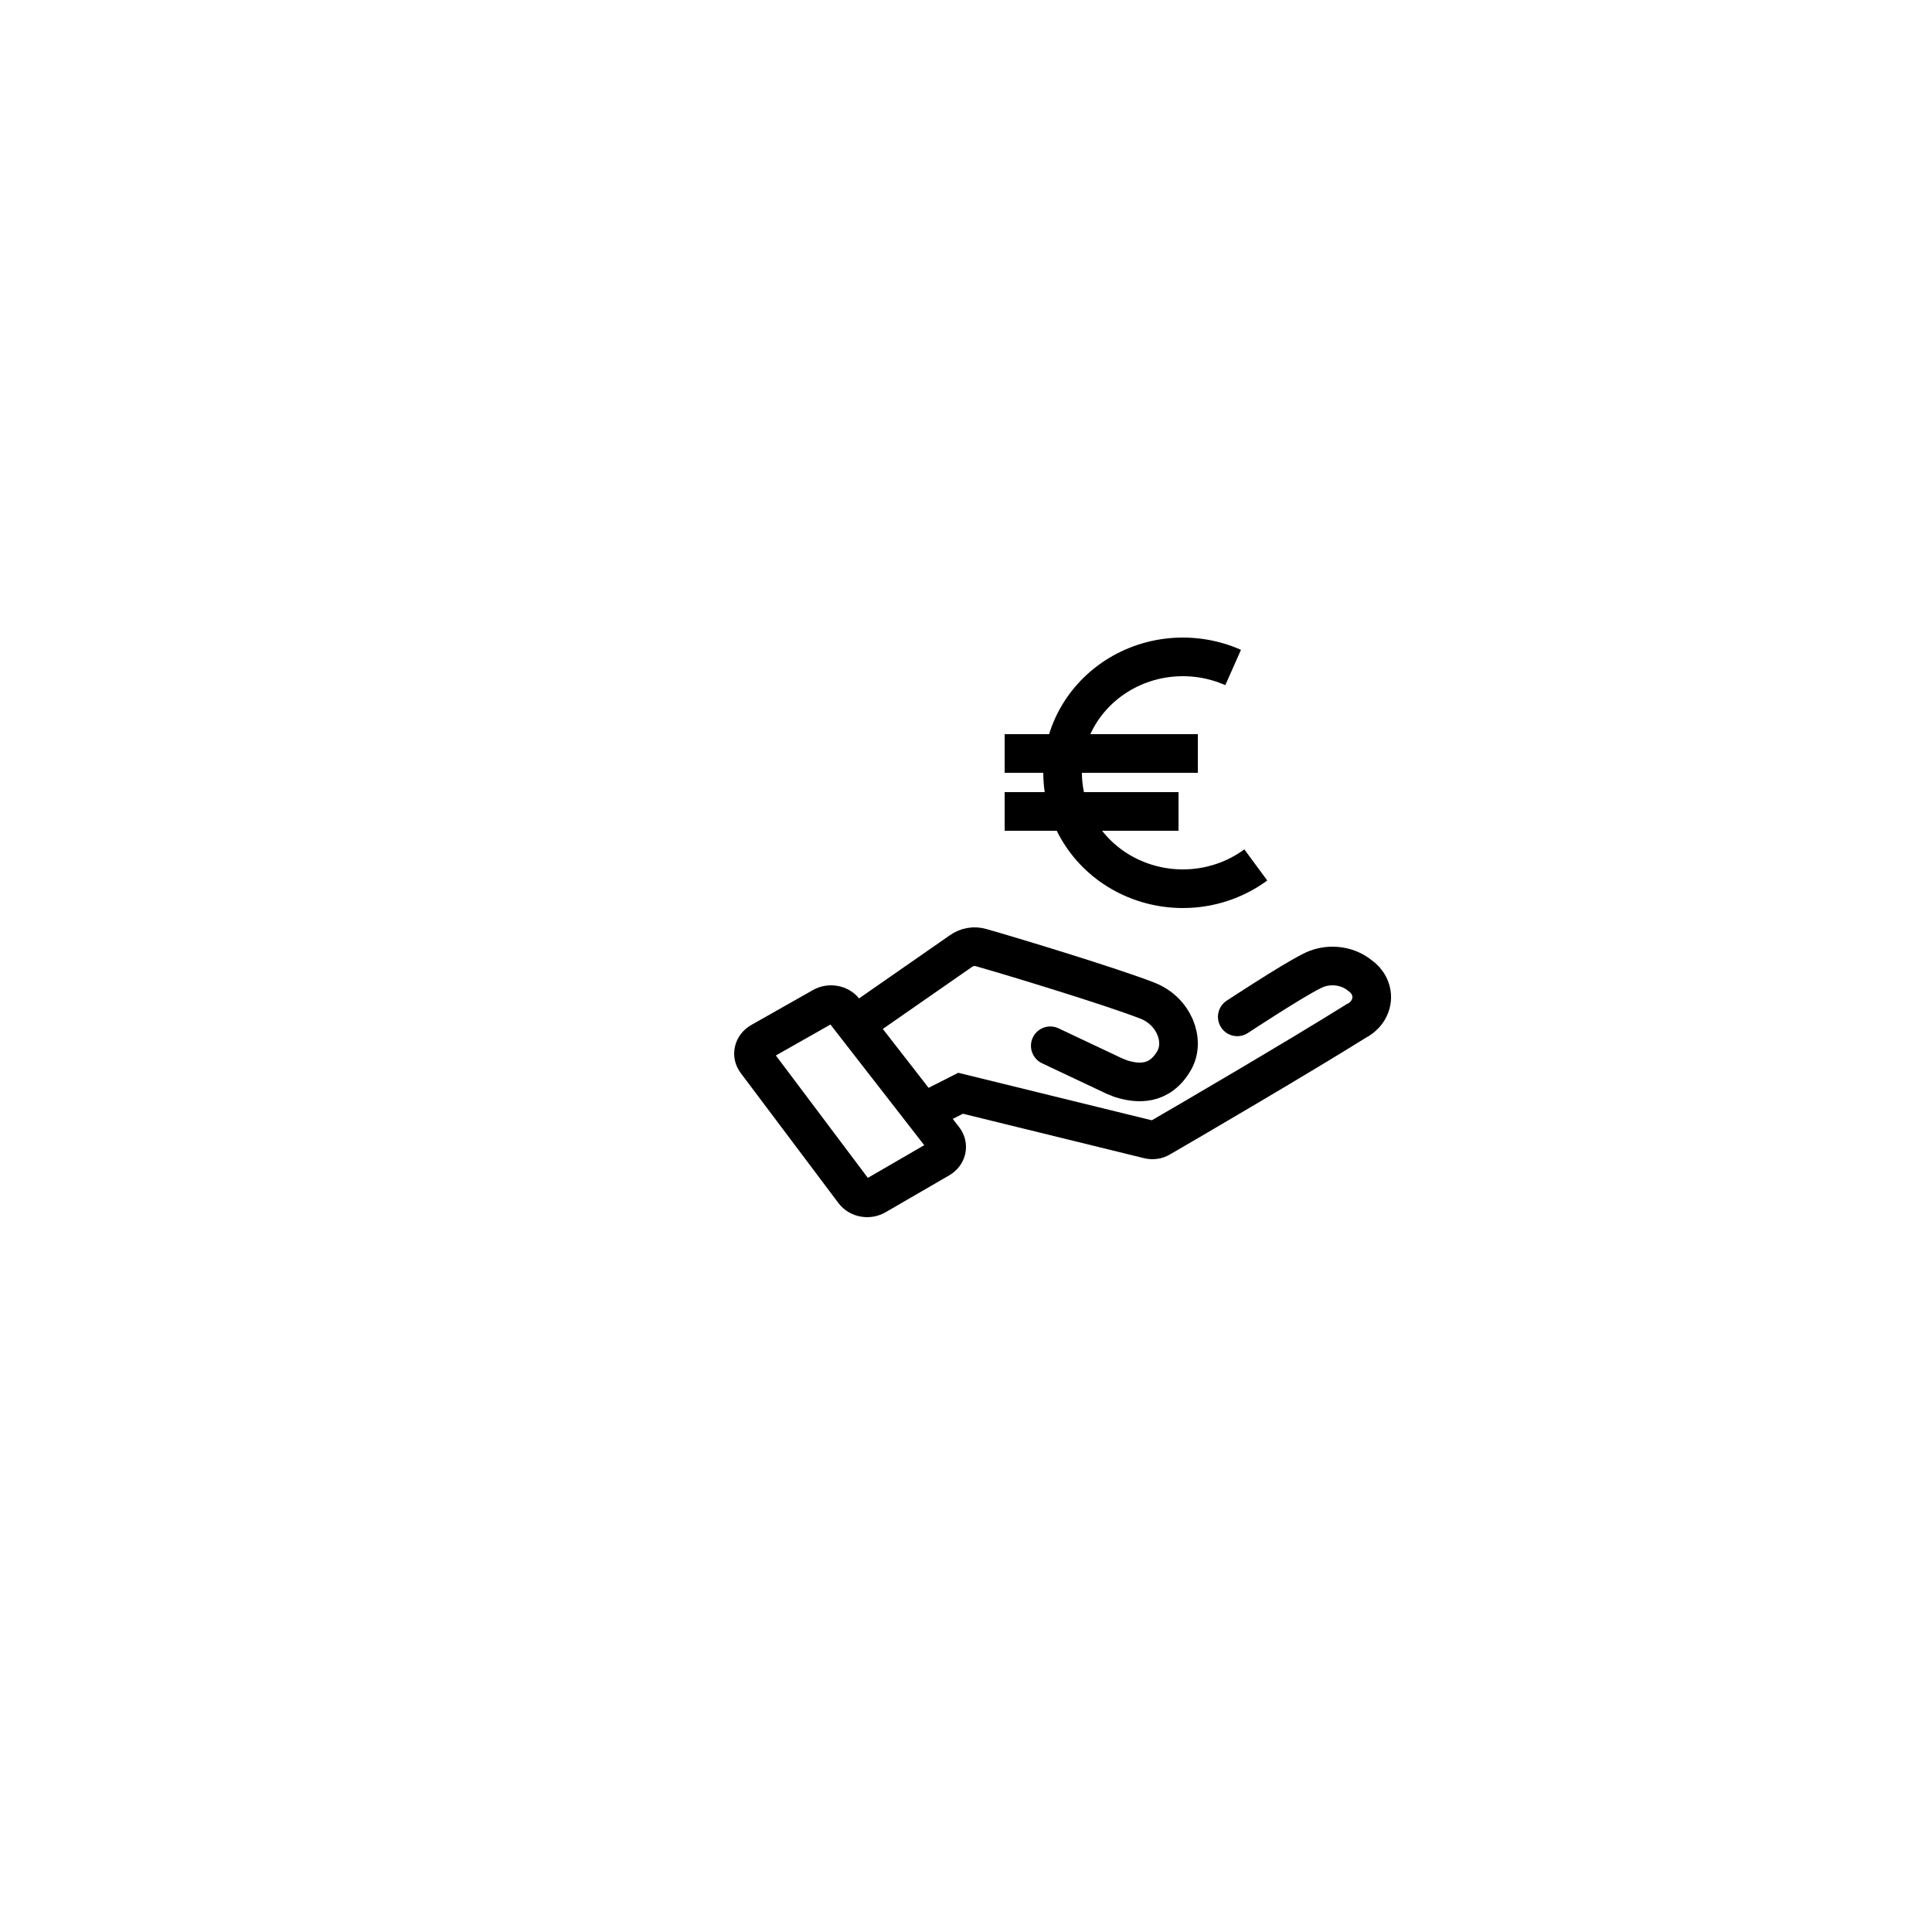
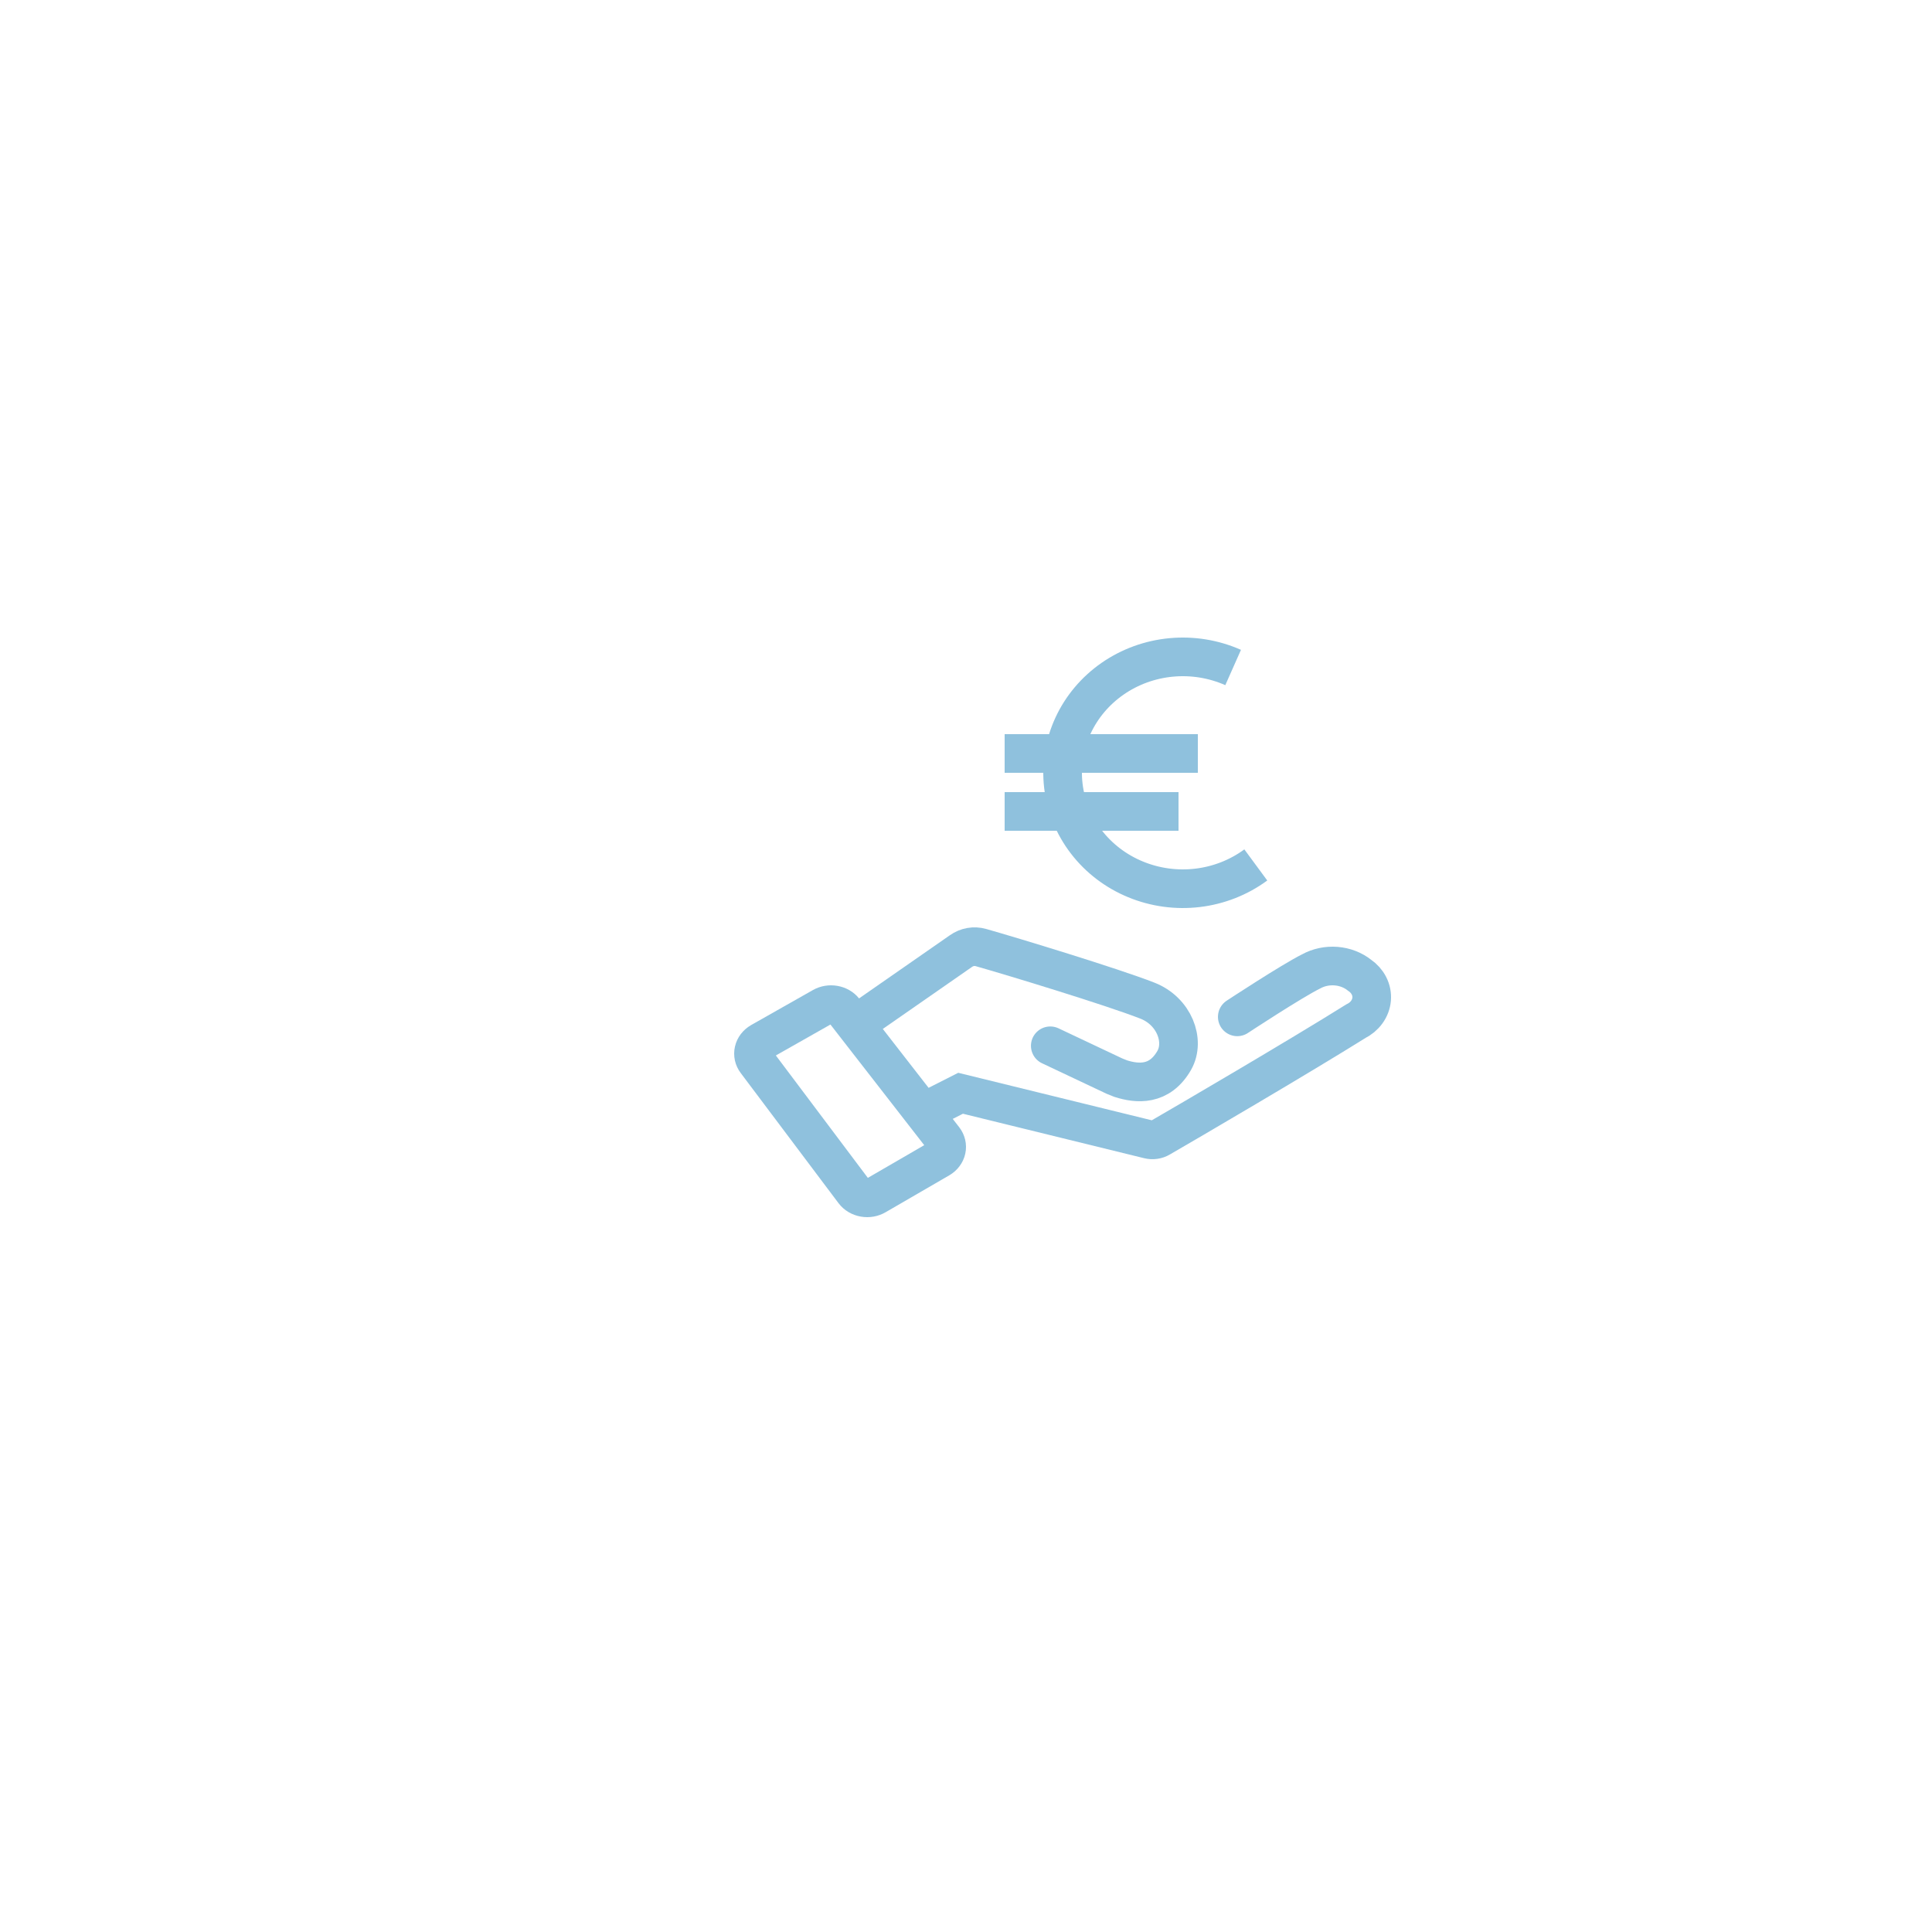
<svg xmlns="http://www.w3.org/2000/svg" width="100" height="100" viewBox="0 0 100 100" fill="none">
-   <path d="M44.203 61.677L39.138 54.938C39.078 54.858 39.036 54.769 39.015 54.675C38.995 54.581 38.995 54.484 39.017 54.39C39.038 54.297 39.081 54.207 39.141 54.128C39.202 54.049 39.28 53.981 39.37 53.928L42.569 52.115C42.748 52.014 42.965 51.977 43.174 52.014C43.382 52.05 43.567 52.155 43.69 52.309L48.858 58.957C48.918 59.036 48.961 59.125 48.983 59.218C49.005 59.312 49.006 59.408 48.985 59.502C48.965 59.596 48.924 59.685 48.864 59.764C48.805 59.844 48.728 59.913 48.639 59.966L45.344 61.876C45.255 61.929 45.154 61.967 45.048 61.986C44.942 62.005 44.833 62.005 44.727 61.986C44.621 61.968 44.52 61.931 44.43 61.878C44.34 61.825 44.263 61.756 44.203 61.677Z" stroke="black" stroke-width="2" stroke-linecap="round" />
-   <path d="M45 52.523L49.739 49.227C49.891 49.12 50.06 49.049 50.238 49.018C50.416 48.987 50.597 48.996 50.771 49.045C52.454 49.523 57.515 51.063 59.38 51.789C60.783 52.334 61.348 53.868 60.783 54.876C60.018 56.221 58.851 56.094 58.013 55.831L57.679 55.697L54.362 54.13" stroke="black" stroke-width="2" stroke-linecap="round" />
-   <path d="M48 57.459L49.72 56.587L59.454 58.976C59.554 59.001 59.659 59.007 59.761 58.992C59.864 58.978 59.962 58.944 60.048 58.892C61.397 58.116 67.273 54.675 70.166 52.865C70.401 52.75 70.6 52.585 70.744 52.385C70.889 52.185 70.975 51.956 70.996 51.719C71.016 51.482 70.969 51.244 70.859 51.027C70.75 50.81 70.582 50.621 70.369 50.476C70.032 50.207 69.606 50.043 69.155 50.007C68.703 49.972 68.251 50.067 67.866 50.279C66.854 50.78 64.041 52.632 64.041 52.632" stroke="black" stroke-width="2" stroke-linecap="round" />
-   <path d="M65 44.769C64.124 45.414 63.086 45.823 61.993 45.954C60.899 46.085 59.789 45.934 58.776 45.516C57.762 45.099 56.882 44.429 56.226 43.575C55.569 42.722 55.159 41.716 55.038 40.66C54.916 39.604 55.088 38.536 55.536 37.565C55.983 36.594 56.69 35.755 57.584 35.133C58.477 34.512 59.526 34.13 60.623 34.028C61.72 33.925 62.826 34.106 63.827 34.55" stroke="black" stroke-width="2" />
-   <path d="M52 39H62" stroke="black" stroke-width="2" />
-   <path d="M52 42H61" stroke="black" stroke-width="2" />
+   <path d="M44.203 61.677L39.138 54.938C39.078 54.858 39.036 54.769 39.015 54.675C38.995 54.581 38.995 54.484 39.017 54.39C39.038 54.297 39.081 54.207 39.141 54.128C39.202 54.049 39.28 53.981 39.37 53.928L42.569 52.115C42.748 52.014 42.965 51.977 43.174 52.014C43.382 52.05 43.567 52.155 43.69 52.309L48.858 58.957C48.918 59.036 48.961 59.125 48.983 59.218C49.005 59.312 49.006 59.408 48.985 59.502C48.965 59.596 48.924 59.685 48.864 59.764C48.805 59.844 48.728 59.913 48.639 59.966L45.344 61.876C45.255 61.929 45.154 61.967 45.048 61.986C44.942 62.005 44.833 62.005 44.727 61.986C44.621 61.968 44.52 61.931 44.43 61.878C44.34 61.825 44.263 61.756 44.203 61.677Z" stroke="#8FC1DD" stroke-width="2" stroke-linecap="round" />
+   <path d="M45 52.523L49.739 49.227C49.891 49.12 50.06 49.049 50.238 49.018C50.416 48.987 50.597 48.996 50.771 49.045C52.454 49.523 57.515 51.063 59.38 51.789C60.783 52.334 61.348 53.868 60.783 54.876C60.018 56.221 58.851 56.094 58.013 55.831L57.679 55.697L54.362 54.13" stroke="#8FC1DD" stroke-width="2" stroke-linecap="round" />
+   <path d="M48 57.459L49.72 56.587L59.454 58.976C59.554 59.001 59.659 59.007 59.761 58.992C59.864 58.978 59.962 58.944 60.048 58.892C61.397 58.116 67.273 54.675 70.166 52.865C70.401 52.75 70.6 52.585 70.744 52.385C70.889 52.185 70.975 51.956 70.996 51.719C71.016 51.482 70.969 51.244 70.859 51.027C70.75 50.81 70.582 50.621 70.369 50.476C70.032 50.207 69.606 50.043 69.155 50.007C68.703 49.972 68.251 50.067 67.866 50.279C66.854 50.78 64.041 52.632 64.041 52.632" stroke="#8FC1DD" stroke-width="2" stroke-linecap="round" />
+   <path d="M65 44.769C64.124 45.414 63.086 45.823 61.993 45.954C60.899 46.085 59.789 45.934 58.776 45.516C57.762 45.099 56.882 44.429 56.226 43.575C55.569 42.722 55.159 41.716 55.038 40.66C54.916 39.604 55.088 38.536 55.536 37.565C55.983 36.594 56.69 35.755 57.584 35.133C58.477 34.512 59.526 34.13 60.623 34.028C61.72 33.925 62.826 34.106 63.827 34.55" stroke="#8FC1DD" stroke-width="2" />
+   <path d="M52 39H62" stroke="#8FC1DD" stroke-width="2" />
+   <path d="M52 42H61" stroke="#8FC1DD" stroke-width="2" />
</svg>
